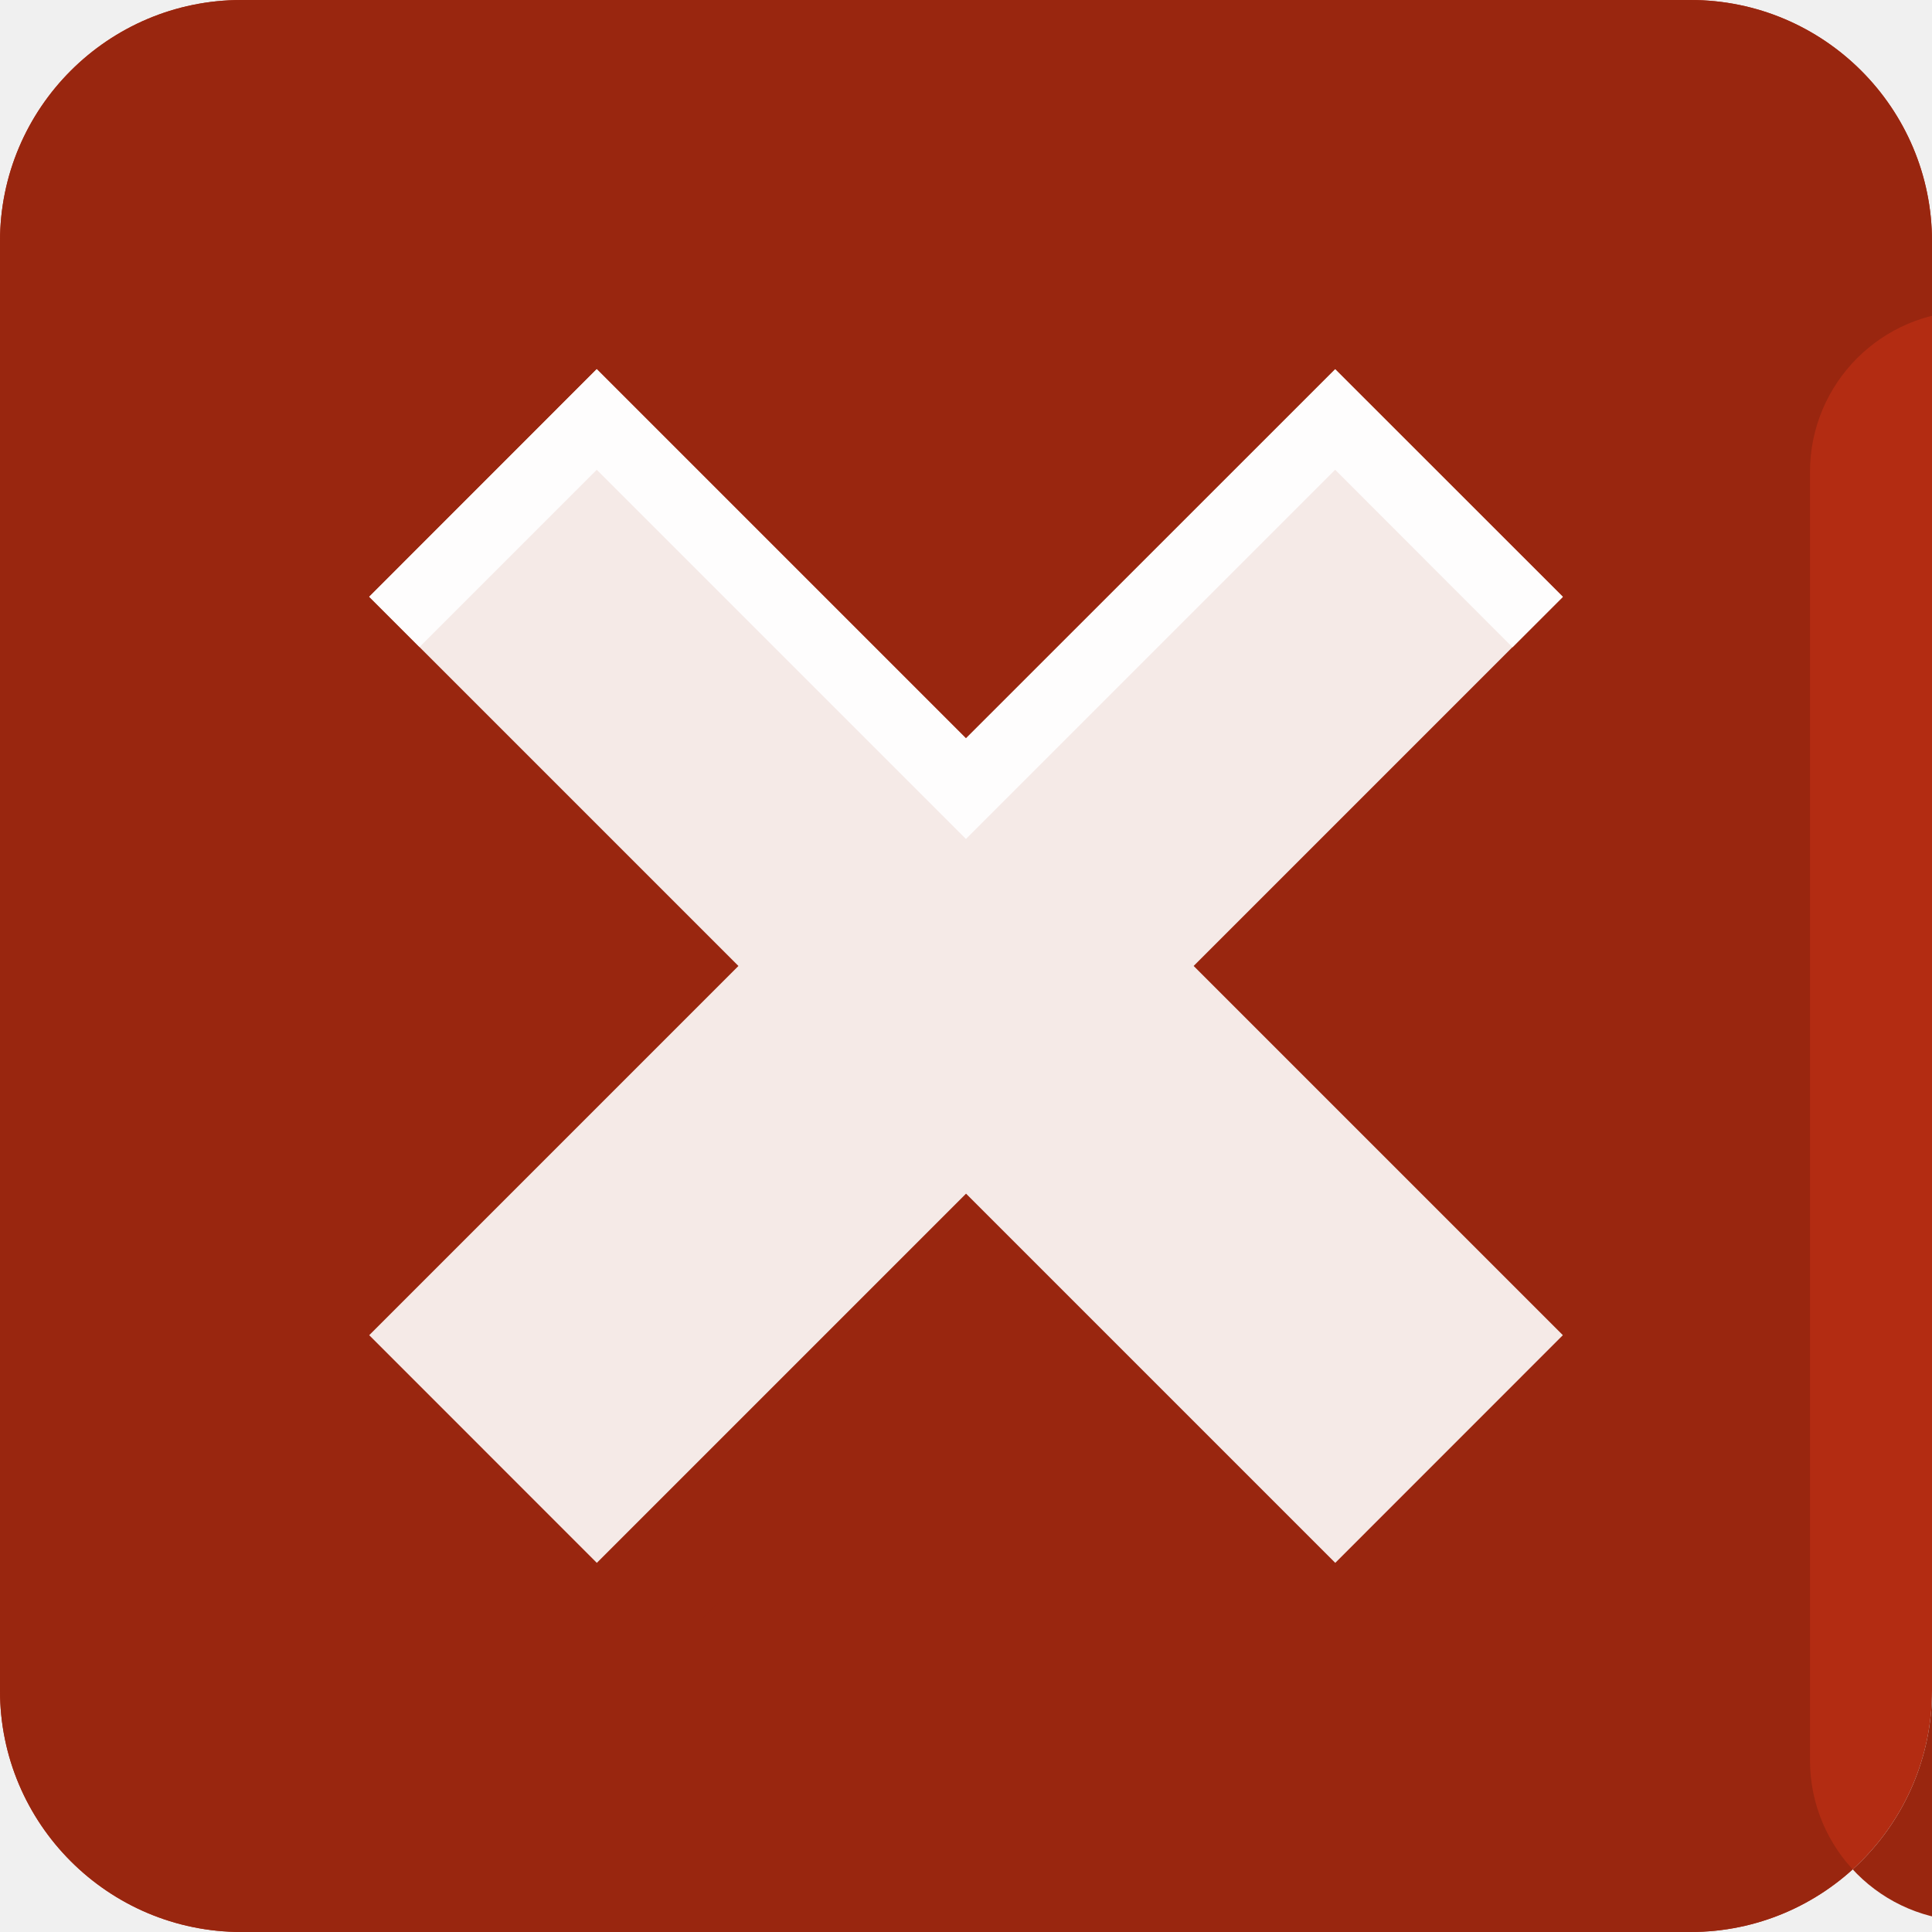
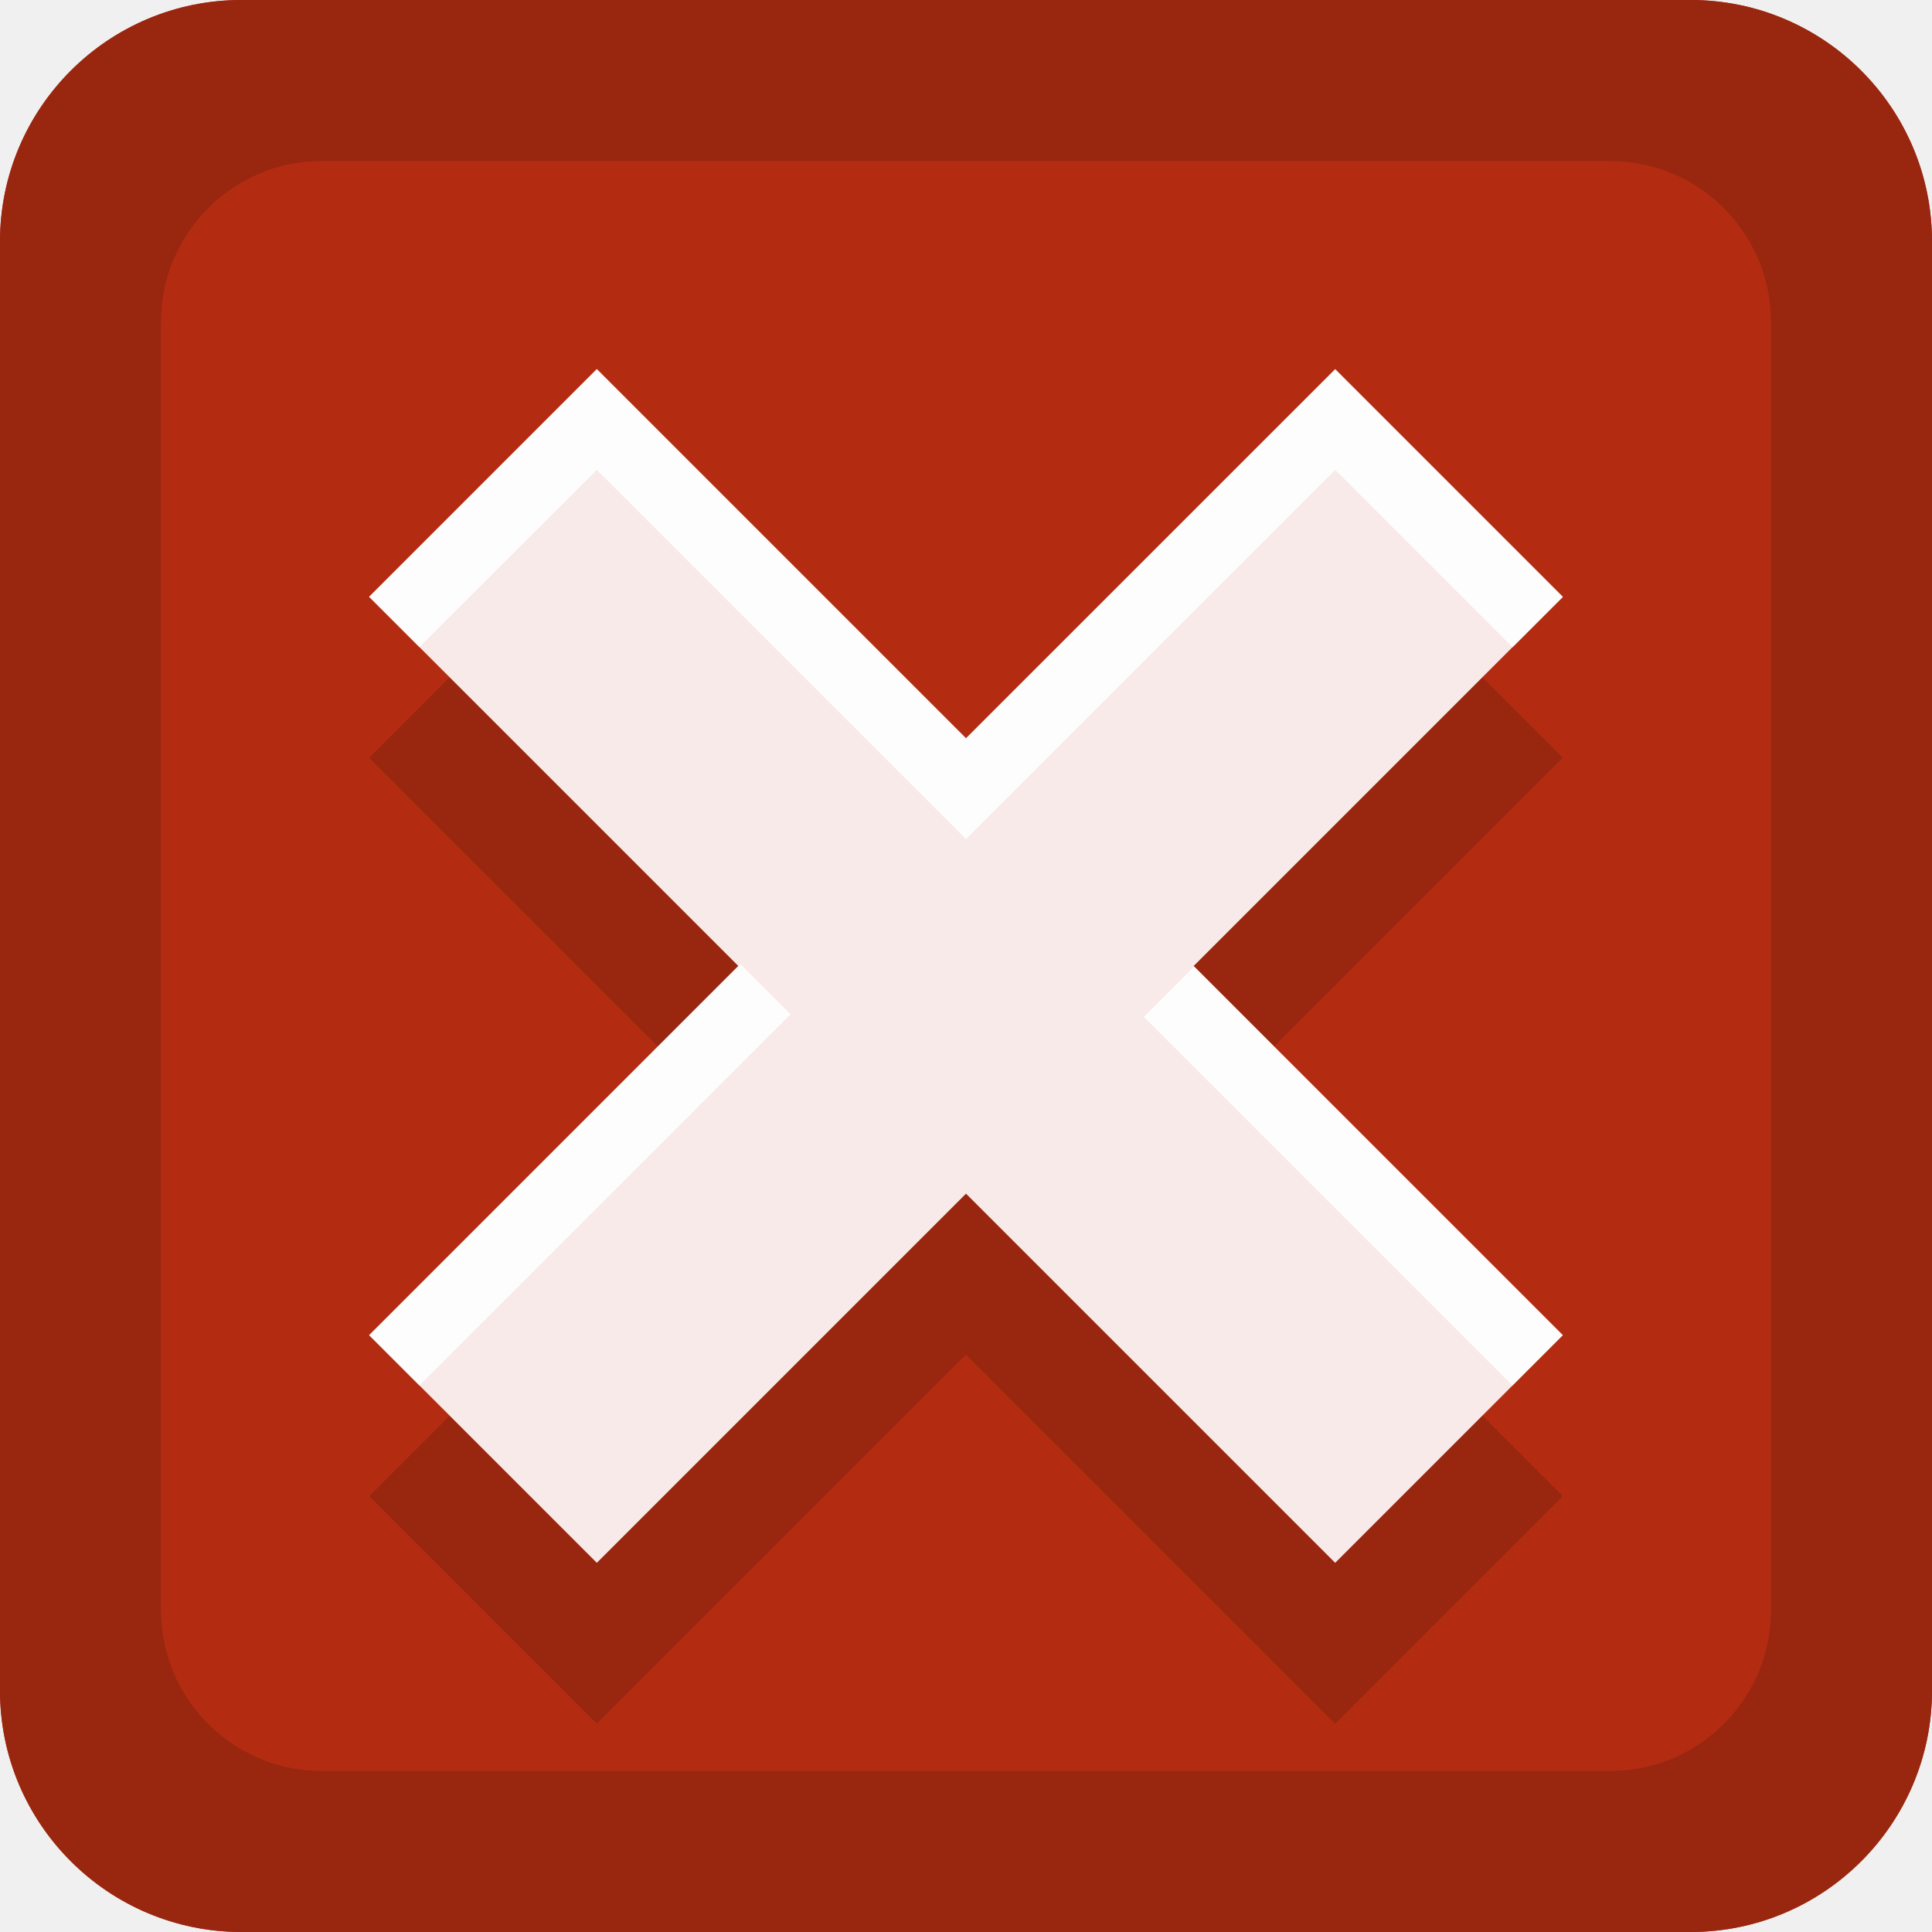
- <svg xmlns="http://www.w3.org/2000/svg" xmlns:xlink="http://www.w3.org/1999/xlink" width="25.745" height="25.745" viewBox="0 0 25.745 25.745">
+ <svg xmlns="http://www.w3.org/2000/svg" xmlns:xlink="http://www.w3.org/1999/xlink" version="1.1" id="icon-close" x="0px" y="0px" width="25.745" height="25.745" viewBox="0 0 25.745 25.745" xml:space="preserve">
  <defs id="defs3">
-     <style type="text/css" id="style5">/* Gradient Stops */ .gradientOverlay-glyph-stop01 { stop-color: #fff; stop-opacity: .1; } .gradientOverlay-glyph-stop02 { stop-color: #fff; stop-opacity: .2; } /* Glyph Styles */ .glyphShape-style-base { fill: ButtonText; fill-opacity: .8; } .glyphShape-style-overlay { fill: url("#gradientOverlay-glyph"); } .innerShadow { fill: ButtonText; stroke: none; stroke-opacity: .2; filter: url("#innerShadow-blur"); } .glyphShape-style-background { fill: -moz-MenuBarText; fill-opacity: .8; } .innerShadowBackground { fill: -moz-MenuBarText; stroke: none; stroke-opacity: .2; filter: url("#innerShadow-blur"); } /* Close Button Styles */ .icon-close-hover-backgroundShape { fill: #d93616; } .icon-close-hover-glyphShadow { fill: #b32c12; } .icon-close-hover-glyphShape { fill: #fff; fill-opacity: 0.9; } .icon-close-hover-glyphHighlight { fill: #fff; fill-opacity: 0.9; } .icon-close-active-backgroundShape { fill: #b32c12; } .icon-close-active-backgroundShapeInnerShadow { fill: #99260f; } .icon-close-active-glyphShadow { fill: #99260f; } .icon-close-active-glyphShape { fill: #fff; fill-opacity: 0.9; } .icon-close-active-glyphHighlight { fill: #fff; fill-opacity: 0.9; }</style>
-     <linearGradient id="gradientOverlay-glyph" x2="0" y2="1">
+     <style type="text/css" id="style5">
+       /* Gradient Stops */
+       
+       .gradientOverlay-glyph-stop01 {
+         stop-color: #fff;
+         stop-opacity: .1;
+       }
+       
+       .gradientOverlay-glyph-stop02 {
+         stop-color: #fff;
+         stop-opacity: .2;
+       }
+       
+       
+       /* Glyph Styles */
+       
+       .glyphShape-style-base {
+         fill: ButtonText; 
+         fill-opacity: .8;
+       }
+       
+       .glyphShape-style-overlay {
+         fill: url("#gradientOverlay-glyph");
+       }
+       
+       .innerShadow {
+         fill: ButtonText; 
+         stroke: none; 
+         stroke-opacity: .2; 
+         filter: url("#innerShadow-blur"); 
+       }
+       
+       .glyphShape-style-background {
+         fill: -moz-MenuBarText; 
+         fill-opacity: .8;
+       }
+       
+       .innerShadowBackground {
+         fill: -moz-MenuBarText; 
+         stroke: none; 
+         stroke-opacity: .2; 
+         filter: url("#innerShadow-blur"); 
+       }
+       
+       
+       /* Close Button Styles */
+       
+       .icon-close-hover-backgroundShape {
+         fill: #d93616;
+       }
+       .icon-close-hover-glyphShadow {
+         fill: #b32c12;
+       }
+       .icon-close-hover-glyphShape {
+         fill: #fff;
+         fill-opacity: 0.9;
+       }
+       .icon-close-hover-glyphHighlight {
+         fill: #fff;
+         fill-opacity: 0.9;
+       }
+       
+       .icon-close-active-backgroundShape {
+         fill: #b32c12;
+       }
+       .icon-close-active-backgroundShapeInnerShadow {
+         fill: #99260f;
+       }
+       .icon-close-active-glyphShadow {
+         fill: #99260f;
+       }
+       .icon-close-active-glyphShape {
+         fill: #fff;
+         fill-opacity: 0.9;
+       }
+       .icon-close-active-glyphHighlight {
+         fill: #fff;
+         fill-opacity: 0.9;
+       }
+     </style>
+     <linearGradient id="gradientOverlay-glyph" x1="0" y1="0" x2="0" y2="1">
      <stop class="gradientOverlay-glyph-stop01" offset="0" id="stop8" />
      <stop class="gradientOverlay-glyph-stop02" offset="1" id="stop10" />
    </linearGradient>
    <filter id="innerShadow-blur" color-interpolation-filters="sRGB">
      <feGaussianBlur stdDeviation=".3" in="SourceGraphic" id="feGaussianBlur13" />
    </filter>
-     <path id="glyphShape-closeForeground" d="M4.293 10.293l1.414 1.414L8 9.414l2.293 2.293 1.414-1.414L9.414 8l2.293-2.293-1.414-1.414L8 6.586 5.707 4.293 4.293 5.707 6.586 8z" />
-     <path id="glyphShape-closeBackground" d="M52.293 10.293l1.414 1.414L56 9.414l2.293 2.293 1.414-1.414L57.414 8l2.293-2.293-1.414-1.414L56 6.586l-2.293-2.293-1.414 1.414L54.586 8z" />
-     <clipPath id="mask-closeForeground">
-       <use xlink:href="#glyphShape-closeForeground" id="use18" width="64" height="16" fill="#fff" />
+     <polygon id="glyphShape-closeForeground" points="4.293,10.293 5.707,11.707 8,9.414 10.293,11.707 11.707,10.293 9.414,8 11.707,5.707 10.293,4.293 8,6.586 5.707,4.293 4.293,5.707 6.586,8 " />
+     <polygon id="glyphShape-closeBackground" points="52.293,10.293 53.707,11.707 56,9.414 58.293,11.707 59.707,10.293 57.414,8 59.707,5.707 58.293,4.293 56,6.586 53.707,4.293 52.293,5.707 54.586,8 " />
+     <clipPath id="mask-closeForeground" maskUnits="objectBoundingBox" maskContentUnits="objectBoundingBox">
+       <use xlink:href="#glyphShape-closeForeground" style="fill:#ffffff" id="use18" x="0" y="0" width="64" height="16" />
    </clipPath>
-     <clipPath id="mask-closeBackground">
-       <use xlink:href="#glyphShape-closeBackground" id="use21" width="64" height="16" fill="#fff" />
+     <clipPath id="mask-closeBackground" maskUnits="objectBoundingBox" maskContentUnits="objectBoundingBox">
+       <use xlink:href="#glyphShape-closeBackground" style="fill:#ffffff" id="use21" x="0" y="0" width="64" height="16" />
    </clipPath>
    <linearGradient xlink:href="#gradientOverlay-glyph" id="linearGradient3036" x1="4.293" y1="4.293" x2="4.293" y2="11.707" gradientUnits="userSpaceOnUse" />
    <linearGradient xlink:href="#gradientOverlay-glyph" id="linearGradient3038" x1="52.293" y1="4.293" x2="52.293" y2="11.707" gradientUnits="userSpaceOnUse" />
  </defs>
-   <g id="icon-close-active">
-     <path class="icon-close-active-backgroundShape" d="M25.745 22.527c0 1.776-1.442 3.218-3.218 3.218H3.217C1.443 25.745 0 24.303 0 22.527V3.217C0 1.44 1.442 0 3.218 0h19.31c1.775 0 3.217 1.44 3.217 3.218v19.31z" id="path40" fill="#b32c12" />
-     <path class="icon-close-active-backgroundShapeInnerShadow" d="M22.527 0H3.217C1.443 0 0 1.44 0 3.218v19.31c0 1.775 1.442 3.217 3.218 3.217h19.31c1.775 0 3.217-1.442 3.217-3.218V3.217C25.745 1.44 24.303 0 22.527 0zm23.046 23.454c0 1.187-.96 2.146-2.146 2.146H26.264c-1.186 0-2.145-.96-2.145-2.146V6.29c0-1.183.958-2.145 2.144-2.145h17.163c1.185 0 2.146.962 2.146 2.146v17.164z" id="path42" fill="#99260f" />
-     <path class="icon-close-active-glyphShadow" d="M17.792 20.826l-4.92-4.92-4.92 4.92-1.96-1.96-1.073 1.07 3.033 3.035 4.92-4.918 4.92 4.92 3.033-3.035-1.073-1.072-1.96 1.96zM58.84-5.365L30.493-.093 29.42.98l3.847 3.847 1.073-1.073zM53.82 9.472L48.5 4.153 44.653 8l1.073 1.073 3.847-3.847z" id="path44" fill="#99260f" />
-     <path class="icon-close-active-glyphShape" id="polygon46" fill="#fff" fill-opacity=".9" d="M9.84 12.872l-4.92 4.92 3.033 3.034 4.92-4.92 4.92 4.92 3.033-3.034-4.92-4.92 4.92-4.92-3.034-3.033-4.92 4.92-4.92-4.92L4.92 7.952z" />
-     <path class="icon-close-active-glyphHighlight" d="M20.156 8.625l.67-.67-3.034-3.033-4.92 4.917-4.92-4.92L4.92 7.952l.67.67L7.952 6.26l4.92 4.92 4.92-4.92 2.363 2.365zm8.002 6.562l.67.67 4.945-4.945-.67-.67-4.945 4.945zm18.46-9.135l4.91 4.91.67-.67-4.912-4.91-.67.67z" id="path48" fill="#fff" fill-opacity=".9" />
+   <g id="icon-close-active" transform="matrix(2.145414,0,0,2.145414,-72.94407,-4.290828)">
+     <path class="icon-close-active-backgroundShape" d="m 46,12.5 c 0,0.828 -0.672,1.5 -1.5,1.5 h -9 C 34.672,14 34,13.328 34,12.5 v -9 C 34,2.671 34.672,2 35.5,2 h 9 C 45.328,2 46,2.671 46,3.5 v 9 z" id="path40" style="fill:#b32c12" />
+     <path class="icon-close-active-backgroundShapeInnerShadow" d="m 44.5,2 h -9 C 34.672,2 34,2.671 34,3.5 v 9 c 0,0.828 0.672,1.5 1.5,1.5 h 9 c 0.828,0 1.5,-0.672 1.5,-1.5 v -9 C 46,2.671 45.328,2 44.5,2 z M 45,12 c 0,0.553 -0.448,1 -1,1 h -8 c -0.553,0 -1,-0.447 -1,-1 V 4 c 0,-0.552 0.447,-1 1,-1 h 8 c 0.552,0 1,0.448 1,1 v 8 z" id="path42" style="fill:#99260f" />
+     <path class="icon-close-active-glyphShadow" d="M 42.293,11.707 40,9.414 l -2.293,2.293 -0.914,-0.914 -0.5,0.5 1.414,1.414 2.293,-2.293 2.293,2.293 1.414,-1.414 -0.5,-0.5 -0.914,0.914 z M 38.586,8 36.793,6.207 l -0.5,0.5 1.793,1.793 0.5,-0.5 z m 5.121,-1.293 -0.5,-0.5 -1.793,1.793 0.5,0.5 1.793,-1.793 z" id="path44" style="fill:#99260f" />
+     <polygon class="icon-close-active-glyphShape" points="38.586,8 36.293,10.293 37.707,11.707 40,9.414 42.293,11.707 43.707,10.293 41.414,8 43.707,5.707 42.293,4.293 40,6.586 37.707,4.293 36.293,5.707 " id="polygon46" style="fill:#ffffff;fill-opacity:0.9" />
+     <path class="icon-close-active-glyphHighlight" d="M 43.395,6.02 43.707,5.708 42.293,4.294 40,6.586 37.707,4.293 36.293,5.707 36.605,6.019 37.707,4.918 40,7.211 42.293,4.918 43.395,6.02 z m -7.102,4.273 0.312,0.312 L 38.91,8.3 38.598,7.988 36.293,10.293 z m 4.812,-1.977 2.289,2.289 0.312,-0.312 -2.289,-2.289 -0.312,0.312 z" id="path48" style="fill:#ffffff;fill-opacity:0.9" />
  </g>
</svg>
